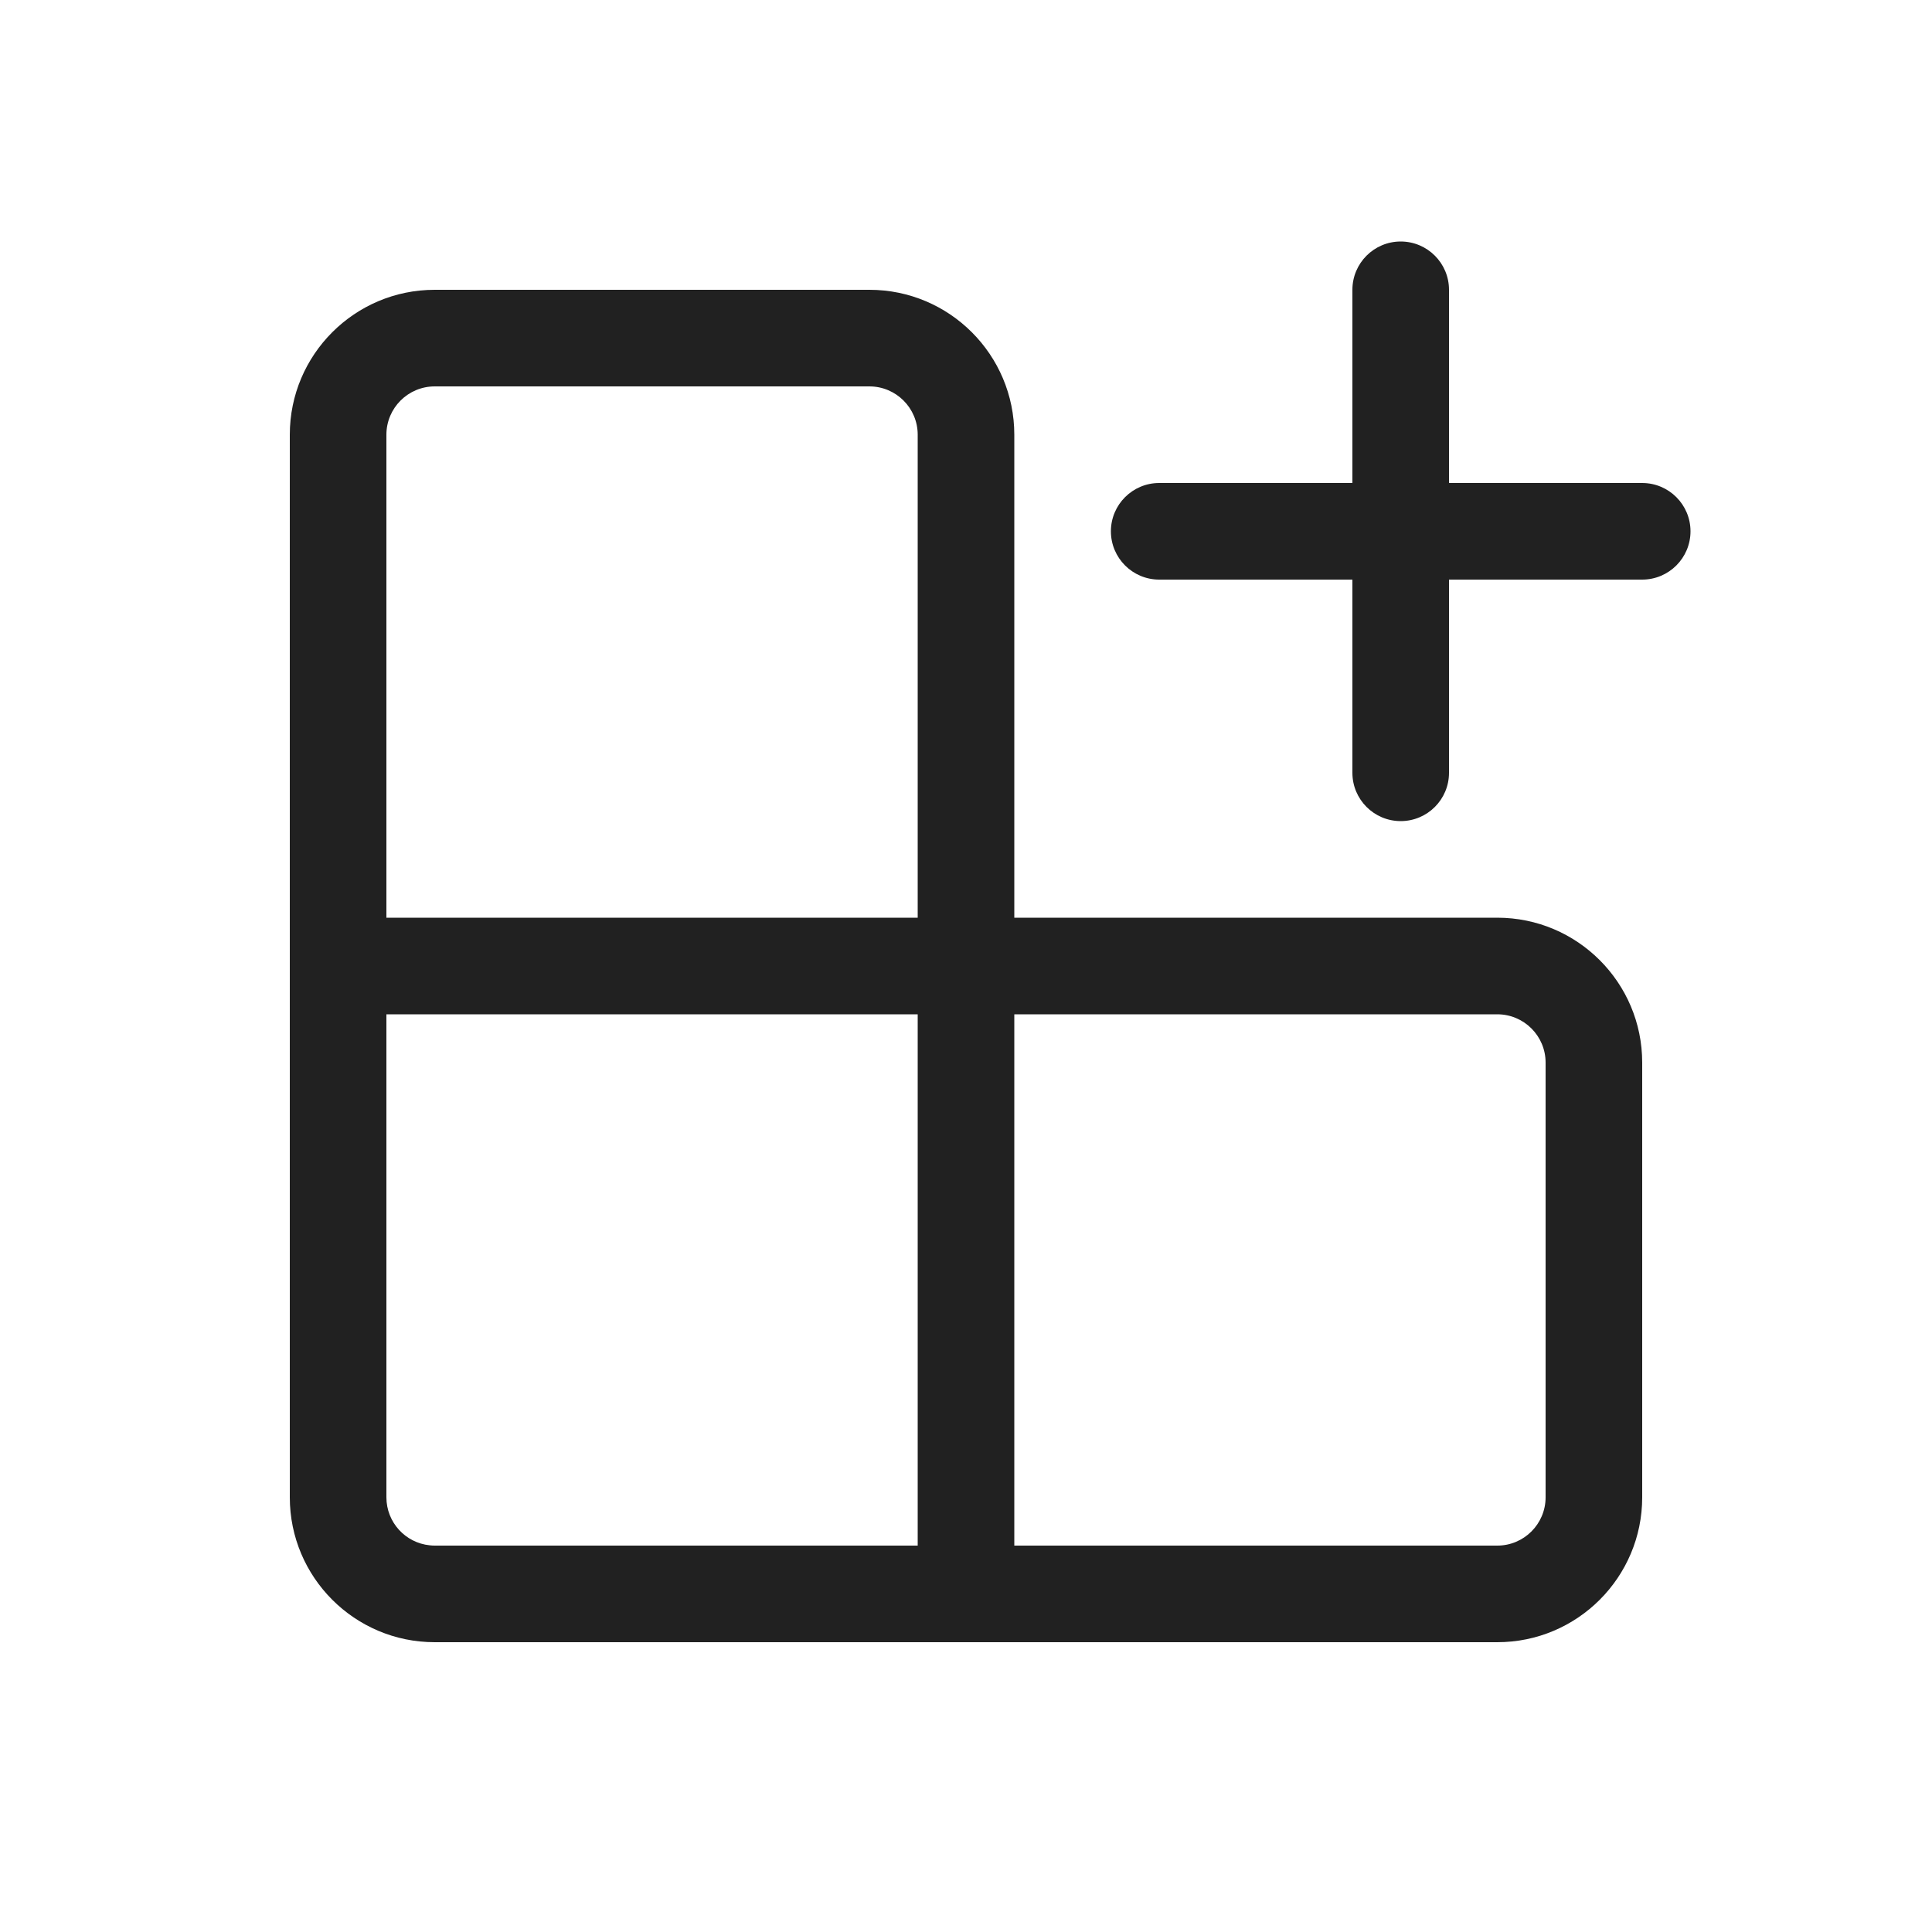
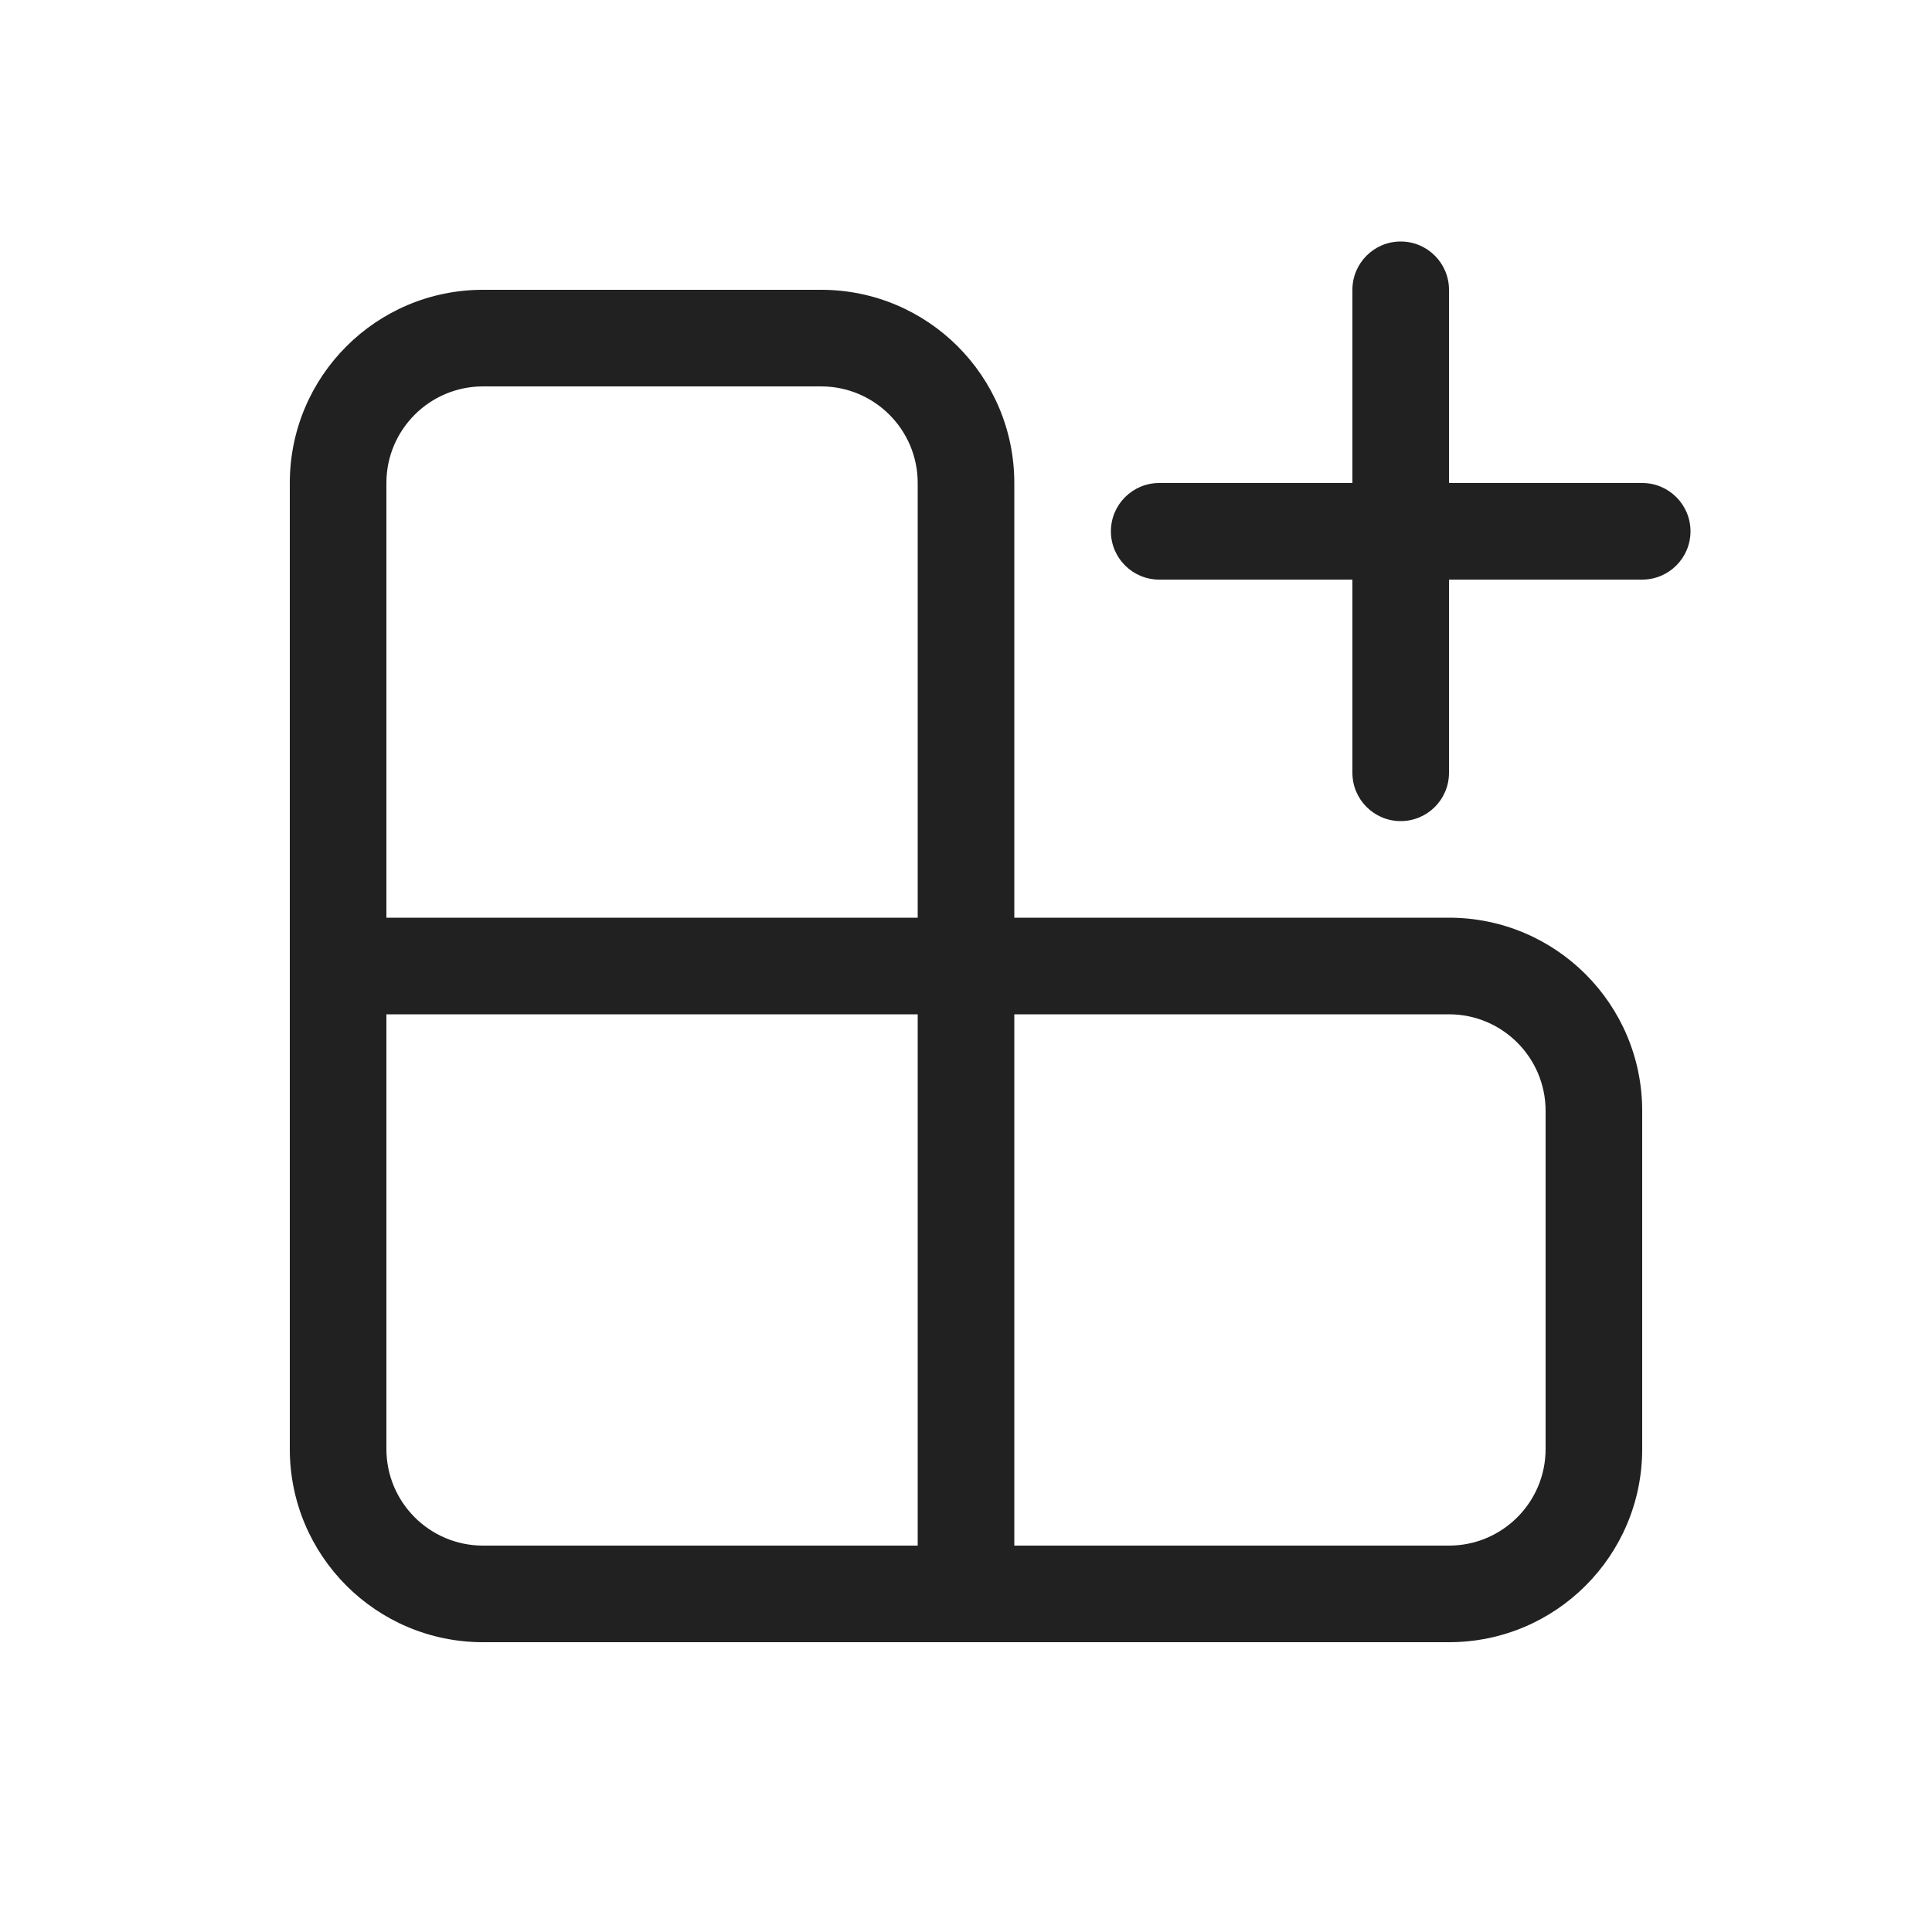
<svg xmlns="http://www.w3.org/2000/svg" viewBox="0 0 20 20" fill="none">
-   <path d="M15 3C15 2.724 14.776 2.5 14.5 2.5C14.224 2.5 14 2.724 14 3V5H12C11.724 5 11.5 5.224 11.5 5.5C11.5 5.776 11.724 6 12 6H14V8C14 8.276 14.224 8.5 14.5 8.5C14.776 8.5 15 8.276 15 8V6H17C17.276 6 17.5 5.776 17.5 5.5C17.5 5.224 17.276 5 17 5L15 5V3ZM4.5 17C3.672 17 3 16.328 3 15.5V4.5C3 3.672 3.672 3 4.5 3H9C9.828 3 10.5 3.672 10.5 4.5V9.5H15.5C16.328 9.5 17 10.172 17 11V15.5C17 16.328 16.328 17 15.5 17H4.5ZM10.5 10.5V16H15.5C15.776 16 16 15.776 16 15.5V11C16 10.724 15.776 10.5 15.5 10.5H10.5ZM9.5 16V10.5H4V15.5C4 15.759 4.197 15.972 4.449 15.997C4.466 15.999 4.483 16 4.5 16H9.5ZM9.5 4.5C9.5 4.224 9.276 4 9 4H4.5C4.224 4 4 4.224 4 4.5V9.5H9.5V4.5Z" fill="#212121" />
+   <path d="M14.5 2.5C14.776 2.5 15 2.724 15 3V5H17C17.276 5 17.5 5.224 17.5 5.5C17.5 5.776 17.276 6 17 6H15V8C15 8.276 14.776 8.5 14.5 8.5C14.224 8.5 14 8.276 14 8V6H12C11.724 6 11.5 5.776 11.5 5.5C11.5 5.224 11.724 5 12 5H14V3C14 2.724 14.224 2.5 14.5 2.5ZM3 5C3 3.895 3.895 3 5 3H8.5C9.605 3 10.5 3.895 10.5 5V9.5H15C16.105 9.5 17 10.395 17 11.5V15C17 16.105 16.105 17 15 17H5C3.895 17 3 16.105 3 15V5ZM9.5 9.5V5C9.5 4.448 9.052 4 8.5 4H5C4.448 4 4 4.448 4 5V9.5H9.5ZM4 10.5V15C4 15.552 4.448 16 5 16H9.5V10.5H4ZM10.5 16H15C15.552 16 16 15.552 16 15V11.5C16 10.948 15.552 10.5 15 10.5H10.5V16Z" fill="#212121" />
</svg>
